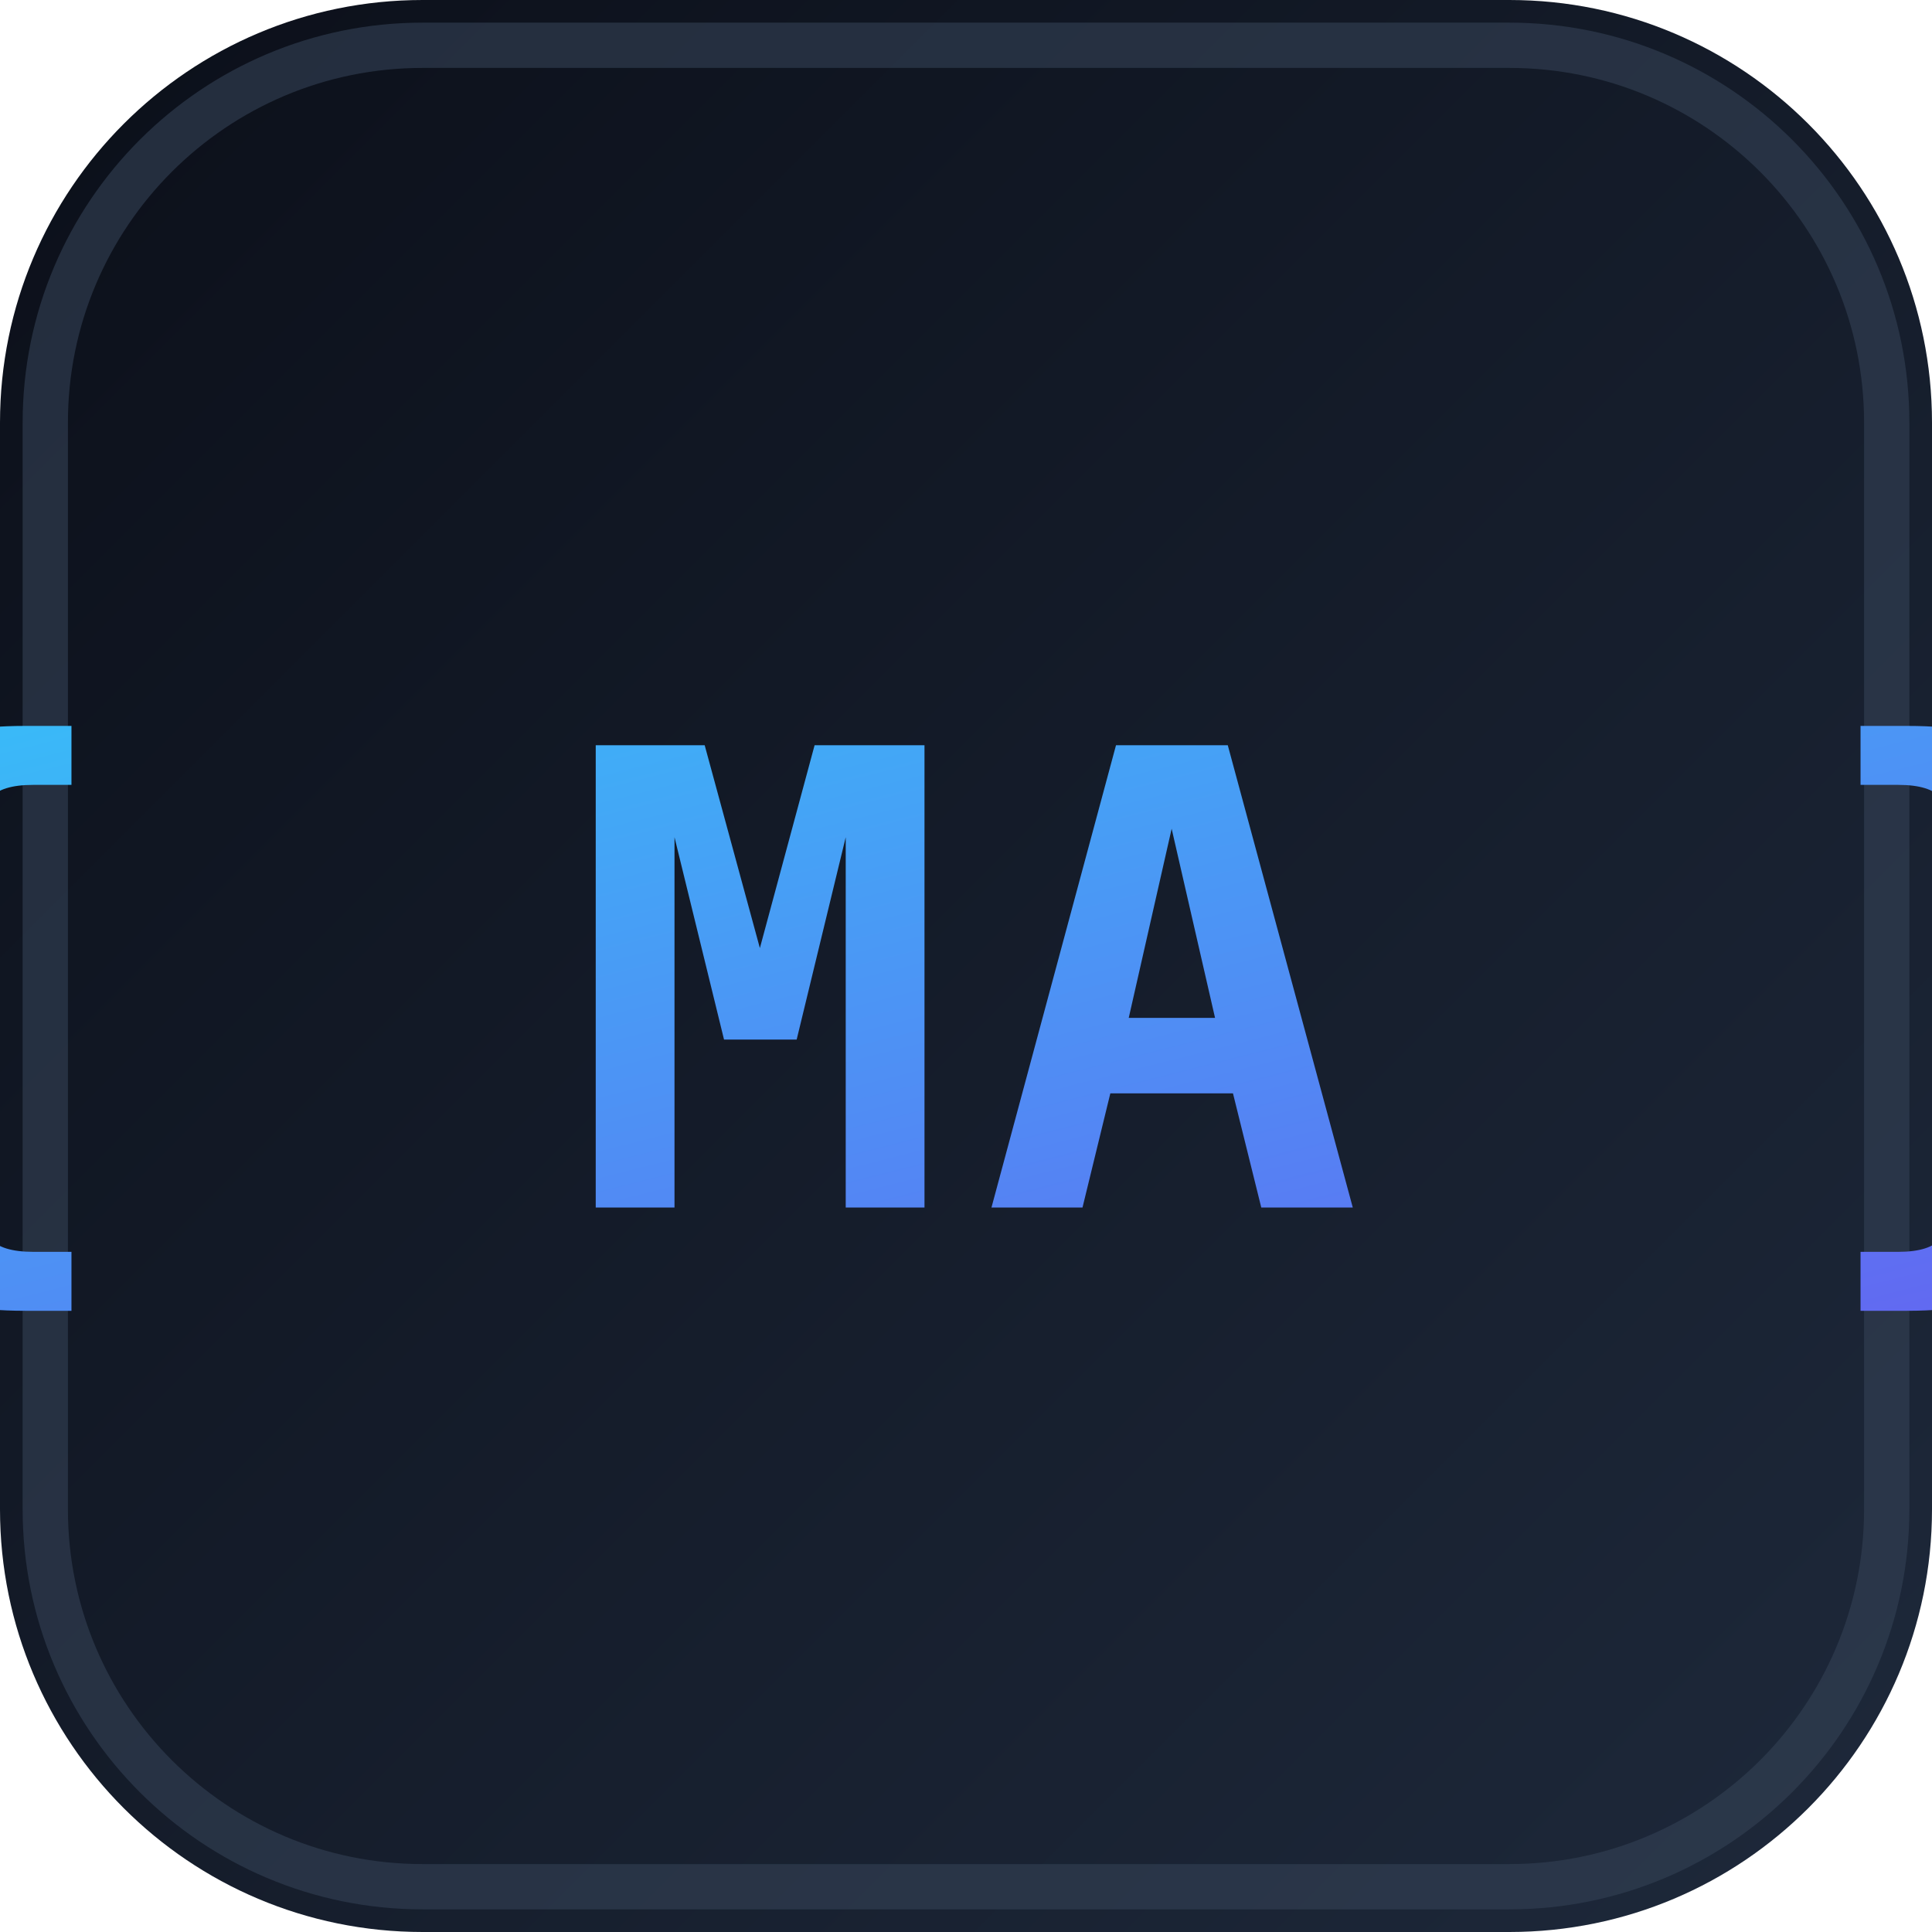
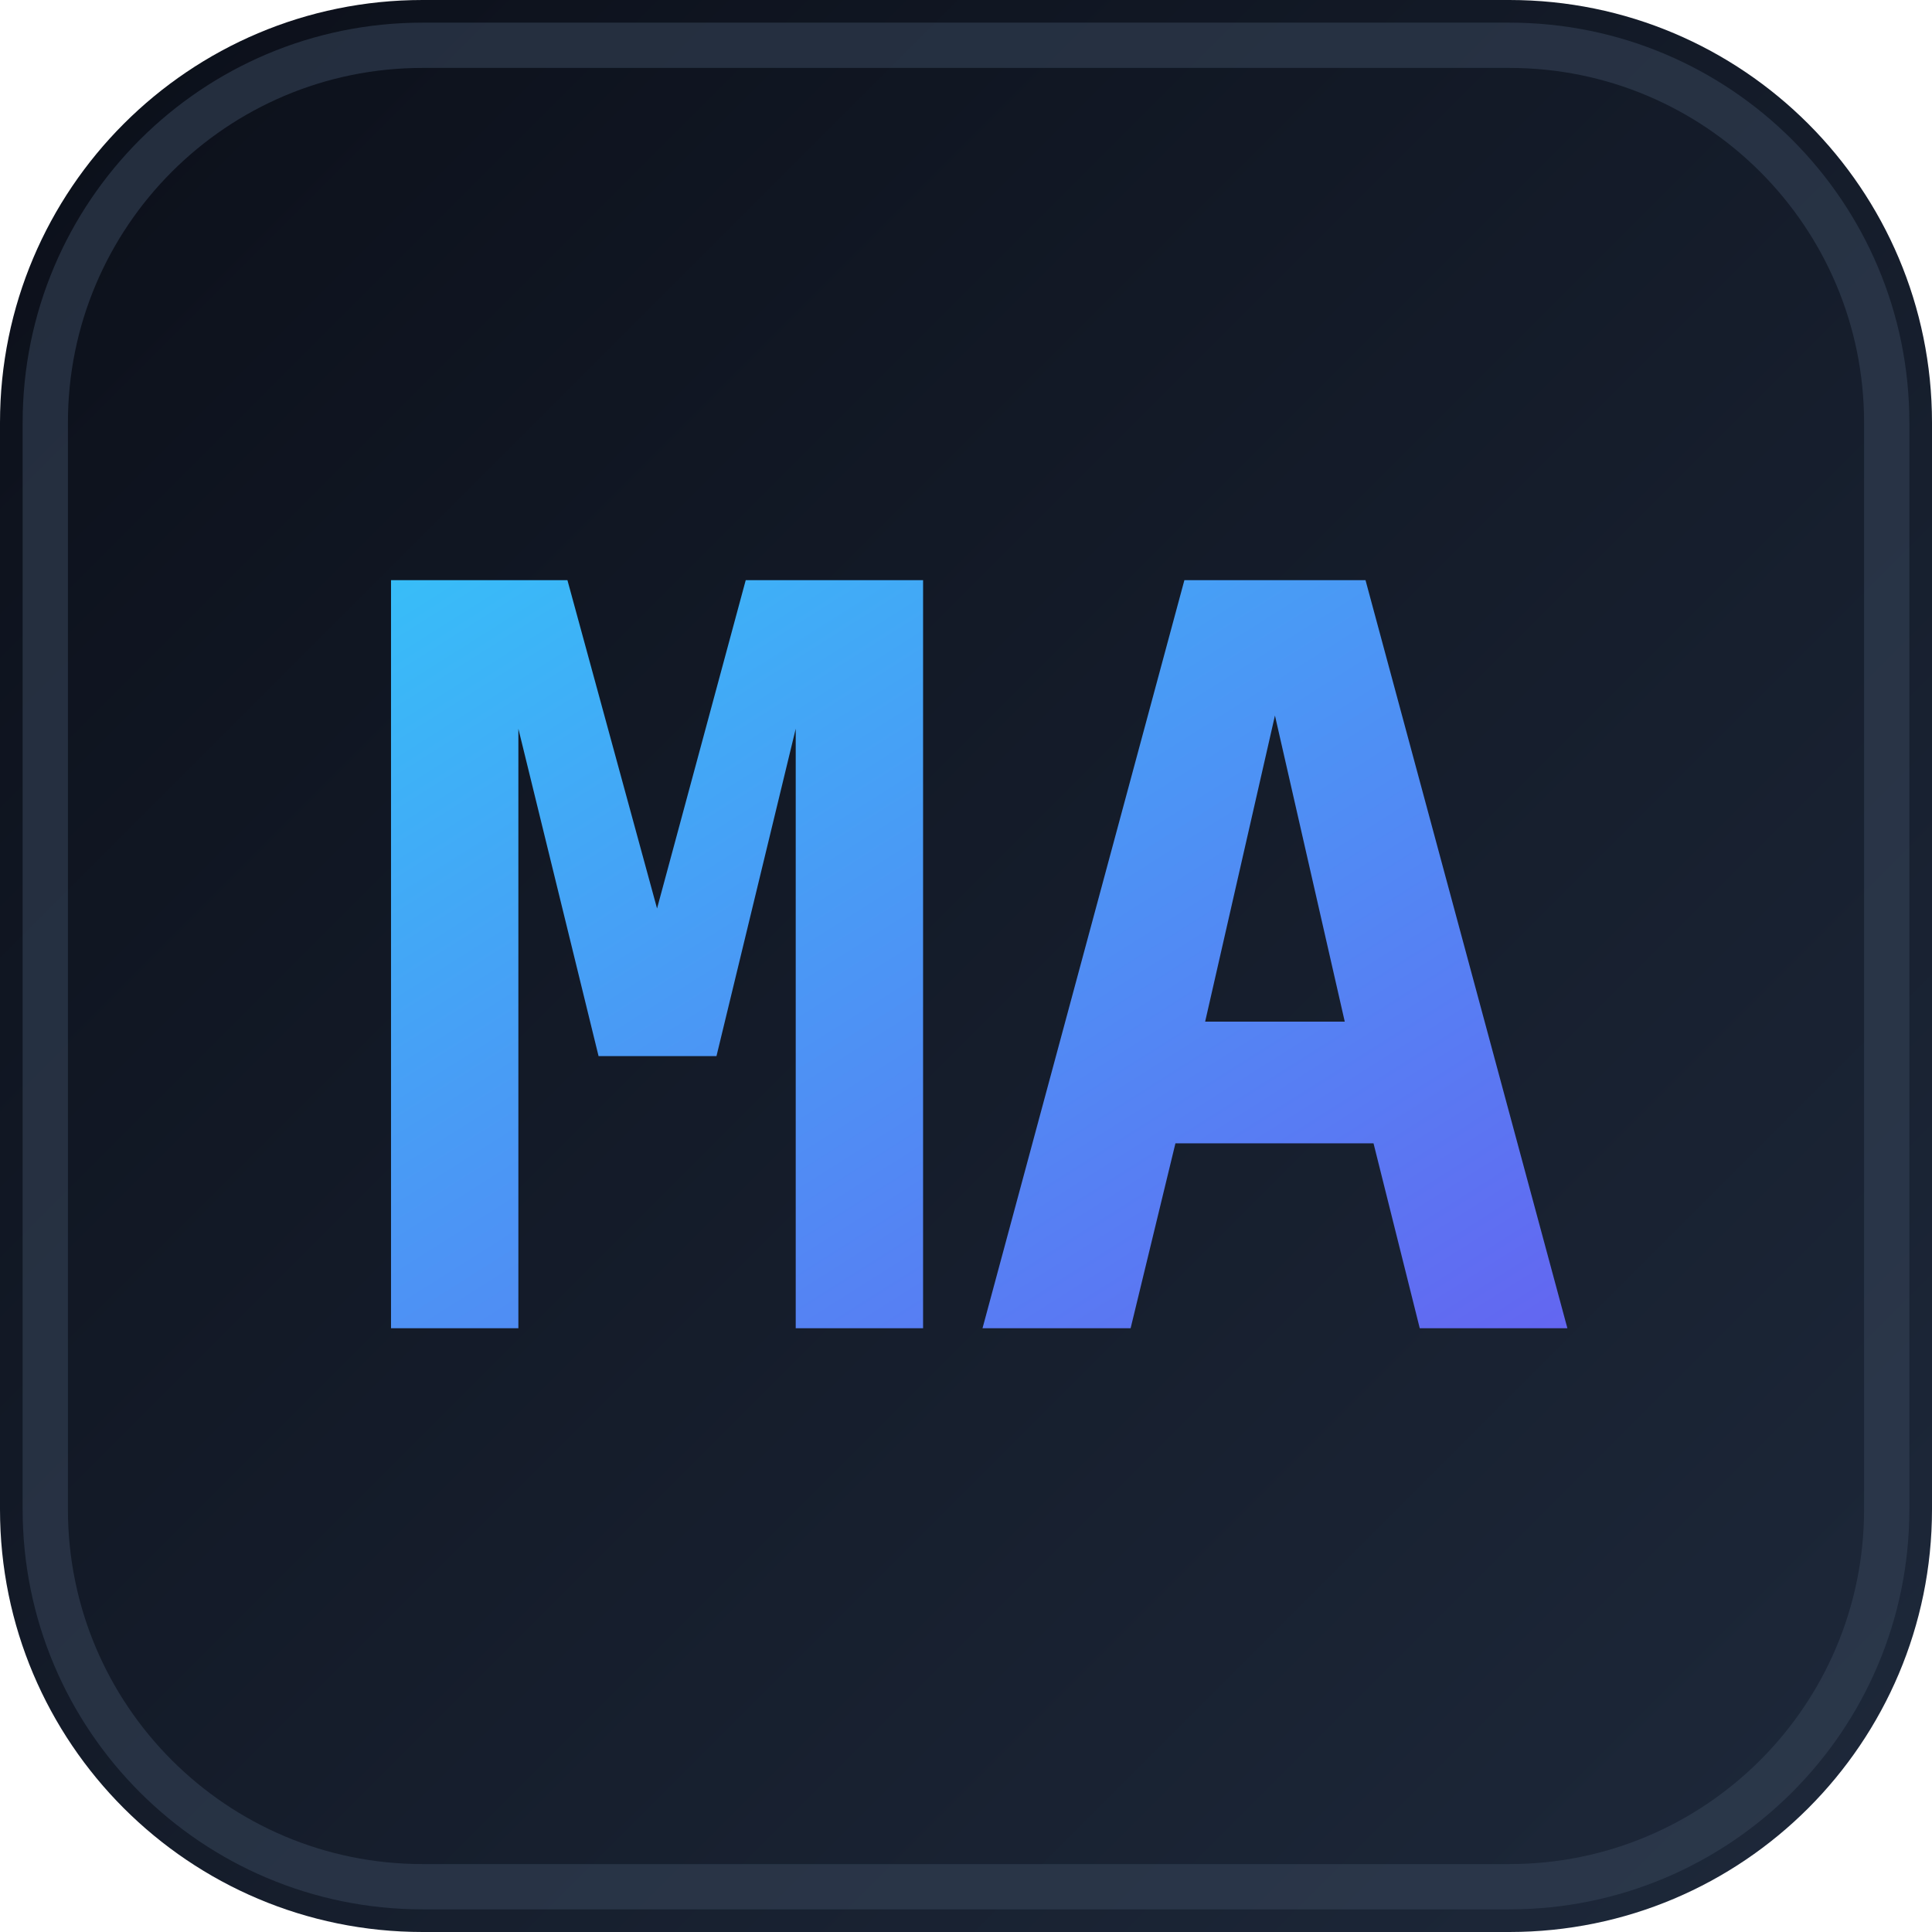
<svg xmlns="http://www.w3.org/2000/svg" viewBox="0 0 64 64" width="64" height="64">
  <defs>
    <linearGradient id="bgGrad" x1="0%" y1="0%" x2="100%" y2="100%">
      <stop offset="0%" stop-color="#0b0f19" />
      <stop offset="100%" stop-color="#1e293b" />
    </linearGradient>
    <linearGradient id="accentGrad" x1="0%" y1="0%" x2="100%" y2="100%">
      <stop offset="0%" stop-color="#38bdf8" />
      <stop offset="100%" stop-color="#6366f1" />
    </linearGradient>
  </defs>
  <rect width="64" height="64" rx="14" fill="url(#bgGrad)" />
  <rect x="1.5" y="1.5" width="61" height="61" rx="12.5" fill="none" stroke="#334155" stroke-width="1.5" opacity="0.6" />
-   <text x="32" y="40" font-family="monospace, system-ui, sans-serif" font-weight="700" font-size="21" fill="url(#accentGrad)" text-anchor="middle" letter-spacing="1">{ MA }</text>
+   <text x="32" y="44" font-family="monospace, system-ui, sans-serif" font-weight="700" font-size="34" fill="url(#accentGrad)" text-anchor="middle">MA</text>
</svg>
